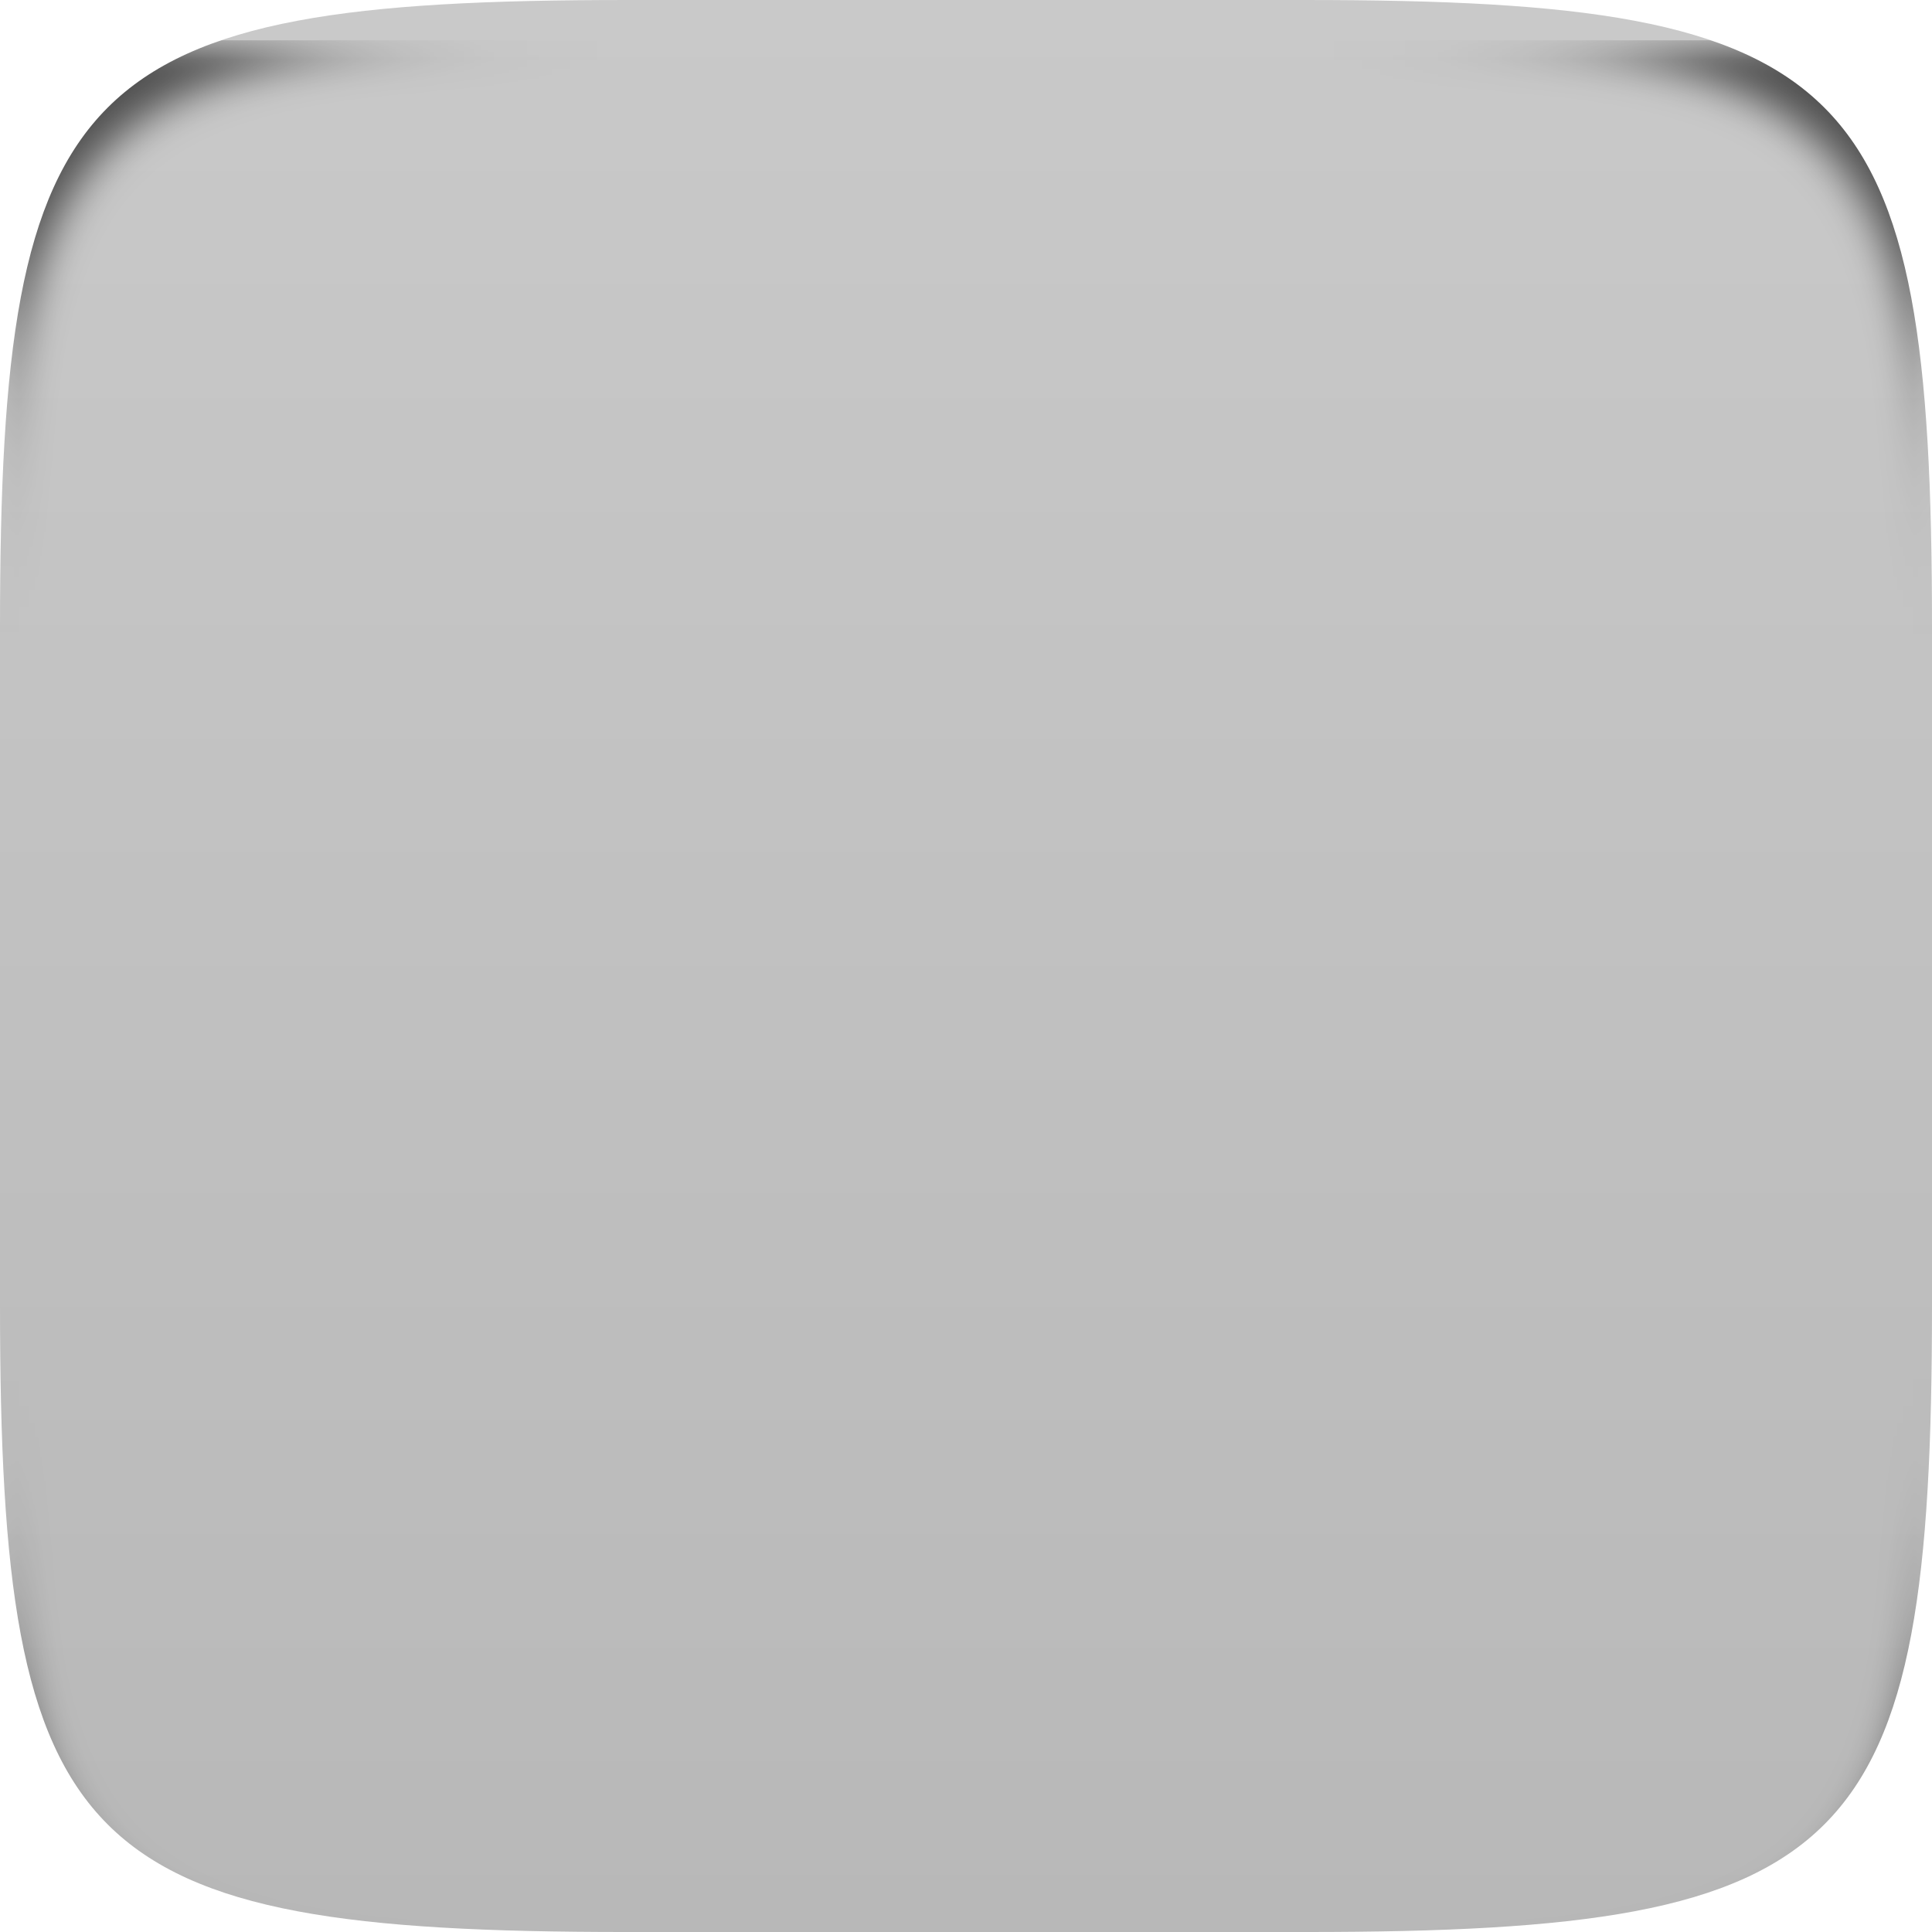
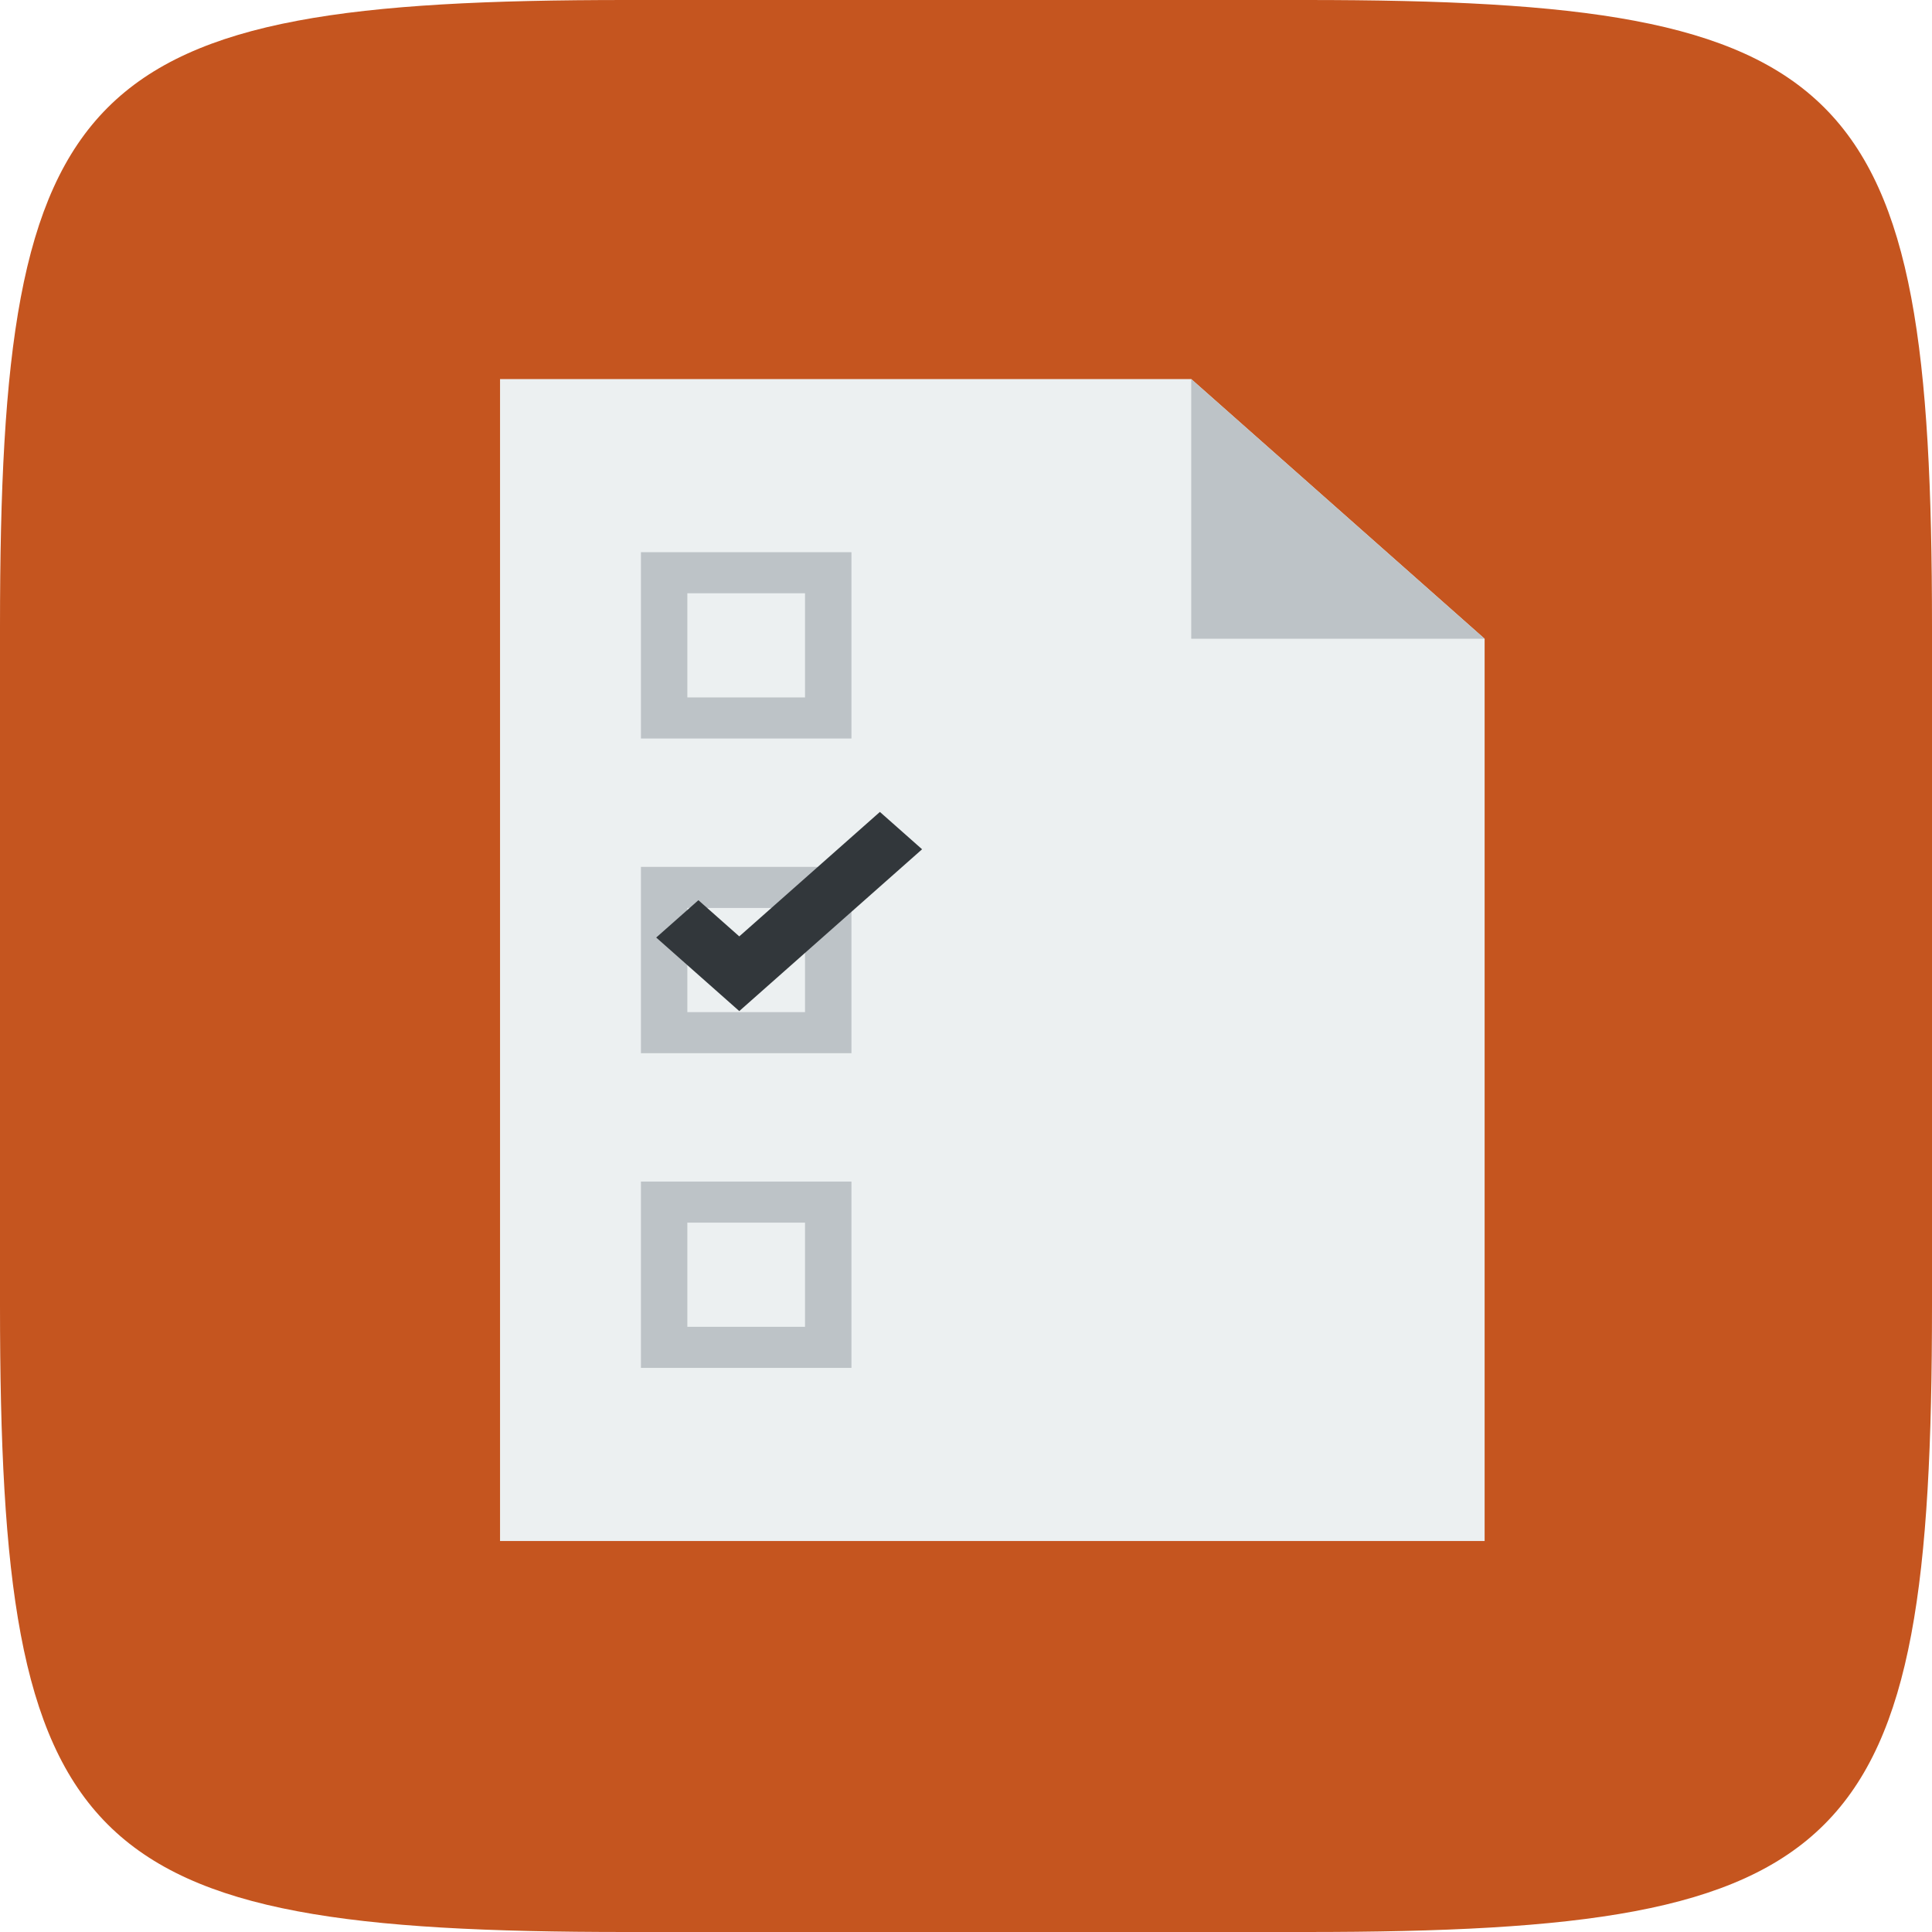
- <svg xmlns="http://www.w3.org/2000/svg" xmlns:xlink="http://www.w3.org/1999/xlink" width="96" height="96" id="svg6517" version="1.1">
-   <defs id="defs6519">
-     <linearGradient xlink:href="#Background" id="linearGradient6461" gradientUnits="userSpaceOnUse" x1="0" y1="970.295" x2="144" y2="970.295" gradientTransform="matrix(0,-0.6666667,0.6660448,0,-866.2599,731.2908)" />
-     <linearGradient id="Background">
-       <stop id="stop4178" offset="0" style="stop-color:#b8b8b8;stop-opacity:1" />
-       <stop id="stop4180" offset="1" style="stop-color:#c9c9c9;stop-opacity:1" />
-     </linearGradient>
-     <filter style="color-interpolation-filters:sRGB;" id="filter1121">
-       <feFlood flood-opacity="0.6" flood-color="rgb(0,0,0)" result="flood" id="feFlood1123" />
-       <feComposite in="flood" in2="SourceGraphic" operator="out" result="composite1" id="feComposite1125" />
-       <feGaussianBlur in="composite1" stdDeviation="1" result="blur" id="feGaussianBlur1127" />
-       <feOffset dx="0" dy="2" result="offset" id="feOffset1129" />
-       <feComposite in="offset" in2="SourceGraphic" operator="atop" result="composite2" id="feComposite1131" />
-     </filter>
-     <filter style="color-interpolation-filters:sRGB;" id="filter950">
-       <feFlood flood-opacity="0.25" flood-color="rgb(0,0,0)" result="flood" id="feFlood952" />
-       <feComposite in="flood" in2="SourceGraphic" operator="in" result="composite1" id="feComposite954" />
-       <feGaussianBlur in="composite1" stdDeviation="1" result="blur" id="feGaussianBlur956" />
-       <feOffset dx="0" dy="1" result="offset" id="feOffset958" />
-       <feComposite in="SourceGraphic" in2="offset" operator="over" result="composite2" id="feComposite960" />
-     </filter>
-     <clipPath clipPathUnits="userSpaceOnUse" id="clipPath873">
-       <g transform="matrix(0,-0.6666667,0.6660448,0,-258.2599,677)" id="g875" style="fill:#ff00ff;fill-opacity:1;stroke:none;display:inline">
-         <path style="fill:#ff00ff;fill-opacity:1;stroke:none;display:inline" d="m 46.703,898.228 50.595,0 C 138.162,898.228 144,904.065 144,944.926 l 0,50.738 c 0,40.861 -5.838,46.698 -46.703,46.698 l -50.595,0 C 5.838,1042.362 0,1036.525 0,995.664 L 0,944.926 C 0,904.065 5.838,898.228 46.703,898.228 Z" id="path877" />
-       </g>
-     </clipPath>
-     <filter id="filter891">
-       <feGaussianBlur stdDeviation="0.72" id="feGaussianBlur893" />
-     </filter>
-   </defs>
-   <g id="layer1" transform="translate(268,-635.2908)" style="display:inline">
-     <path style="fill:url(#linearGradient6461);fill-opacity:1;stroke:none;display:inline;filter:url(#filter1121)" d="m -268,700.156 0,-33.73 c 0,-27.243 3.888,-31.135 31.103,-31.135 l 33.794,0 c 27.215,0 31.103,3.892 31.103,31.135 l 0,33.73 c 0,27.243 -3.888,31.135 -31.103,31.135 l -33.794,0 C -264.112,731.291 -268,727.399 -268,700.156 Z" id="path6455" />
+ <svg xmlns="http://www.w3.org/2000/svg" width="100%" height="100%" viewBox="0 0 96 96" version="1.1" xml:space="preserve" style="fill-rule:evenodd;clip-rule:evenodd;stroke-linejoin:round;stroke-miterlimit:1.414;">
+   <g id="path6455" transform="matrix(1,0,0,1,268,-635.291)">
+     <path d="M-268,700.156L-268,666.426C-268,639.183 -264.112,635.291 -236.897,635.291L-203.103,635.291C-175.888,635.291 -172,639.183 -172,666.426L-172,700.156C-172,727.399 -175.888,731.291 -203.103,731.291L-236.897,731.291C-264.112,731.291 -268,727.399 -268,700.156Z" style="fill:rgb(197,85,31);fill-rule:nonzero;" />
  </g>
-   <g id="layer3" style="display:inline" />
-   <g id="layer2" style="display:none">
-     <g style="display:inline" transform="translate(-340,-581)" id="g4394" clip-path="none">
-       <g id="g855">
-         <g id="g870" clip-path="url(#clipPath873)" style="opacity:0.6;filter:url(#filter891)">
-           <path transform="matrix(1.499999,0,0,1.499999,-29.99979,-237.5428)" d="m 264,552.362 a 12,12 0 1 1 -24,0 A 12,12 0 1 1 264,552.362 Z" id="path844" style="color:#000000;fill:#000000;fill-opacity:1;fill-rule:nonzero;stroke:none;stroke-width:4;marker:none;visibility:visible;display:inline;overflow:visible;enable-background:accumulate" />
-         </g>
-         <g id="g862">
-           <path style="color:#000000;fill:#f5f5f5;fill-opacity:1;fill-rule:nonzero;stroke:none;stroke-width:4;marker:none;visibility:visible;display:inline;overflow:visible;enable-background:accumulate" id="path4398" d="m 264,552.362 a 12,12 0 1 1 -24,0 A 12,12 0 1 1 264,552.362 Z" transform="matrix(1.499999,0,0,1.499999,-29.99979,-238.5428)" />
-           <path transform="matrix(1.25,0,0,1.25,33,-100.4527)" d="m 264,552.362 a 12,12 0 1 1 -24,0 A 12,12 0 1 1 264,552.362 Z" id="path4400" style="color:#000000;fill:#dd4814;fill-opacity:1;fill-rule:nonzero;stroke:none;stroke-width:4;marker:none;visibility:visible;display:inline;overflow:visible;enable-background:accumulate" />
-           <path style="color:#000000;fill:#f5f5f5;fill-opacity:1;fill-rule:nonzero;stroke:none;stroke-width:3;marker:none;visibility:visible;display:inline;overflow:visible;enable-background:accumulate" id="path4459" d="m 669.817,595.777 c -0.391,0.226 -3.626,-1.903 -4.076,-1.951 -0.449,-0.047 -4.057,1.363 -4.392,1.061 -0.336,-0.302 0.69,-4.037 0.596,-4.479 -0.094,-0.442 -2.55,-3.437 -2.366,-3.85 0.184,-0.413 4.053,-0.592 4.444,-0.818 0.391,-0.226 2.481,-3.487 2.93,-3.44 0.449,0.047 1.815,3.671 2.151,3.974 0.336,0.302 4.083,1.282 4.177,1.724 0.094,0.442 -2.931,2.861 -3.115,3.274 C 669.982,591.684 670.209,595.551 669.817,595.777 Z" transform="matrix(1.511423,-0.1636638,0.1636638,1.511423,-755.3735,-191.9365)" />
-         </g>
-       </g>
+   <g id="Layer1">
+     <g transform="matrix(0.32945,0,0,0.291592,0.384997,4.40231)">
+       <path d="M178.5,49.5L74.25,49.5L74.25,247.5L222.75,247.5L222.75,93.75L178.5,49.5Z" style="fill:rgb(236,240,241);fill-rule:nonzero;" />
+     </g>
+     <g transform="matrix(0.32945,0,0,0.291592,0.384997,4.40231)">
+       <path d="M178.5,93.75L222.75,93.75L178.5,49.5L178.5,93.75Z" style="fill:rgb(189,195,199);fill-rule:nonzero;" />
+     </g>
+     <g transform="matrix(0.32945,0,0,0.291592,0.384997,4.40231)">
+       <path d="M127.25,110.75L95.5,110.75L95.5,79L127.25,79L127.25,110.75ZM102.5,103.75L120.25,103.75L120.25,86L102.5,86L102.5,103.75Z" style="fill:rgb(189,195,199);fill-rule:nonzero;" />
+     </g>
+     <g transform="matrix(0.32945,0,0,0.291592,0.384997,4.40231)">
+       <path d="M127.25,164.375L95.5,164.375L95.5,132.625L127.25,132.625L127.25,164.375ZM102.5,157.375L120.25,157.375L120.25,139.625L102.5,139.625L102.5,157.375Z" style="fill:rgb(189,195,199);fill-rule:nonzero;" />
+     </g>
+     <g transform="matrix(0.32945,0,0,0.291592,0.384997,4.40231)">
+       <path d="M127.25,218L95.5,218L95.5,186.25L127.25,186.25L127.25,218ZM102.5,211L120.25,211L120.25,193.25L102.5,193.25L102.5,211Z" style="fill:rgb(189,195,199);fill-rule:nonzero;" />
+     </g>
+     <g transform="matrix(0.32945,0,0,0.291592,0.384997,4.40231)">
+       <path d="M110.333,157.198L97.803,144.666L104.168,138.303L110.333,144.47L131.542,123.261L137.906,129.625L110.333,157.198Z" style="fill:rgb(50,55,59);fill-rule:nonzero;" />
    </g>
  </g>
</svg>
